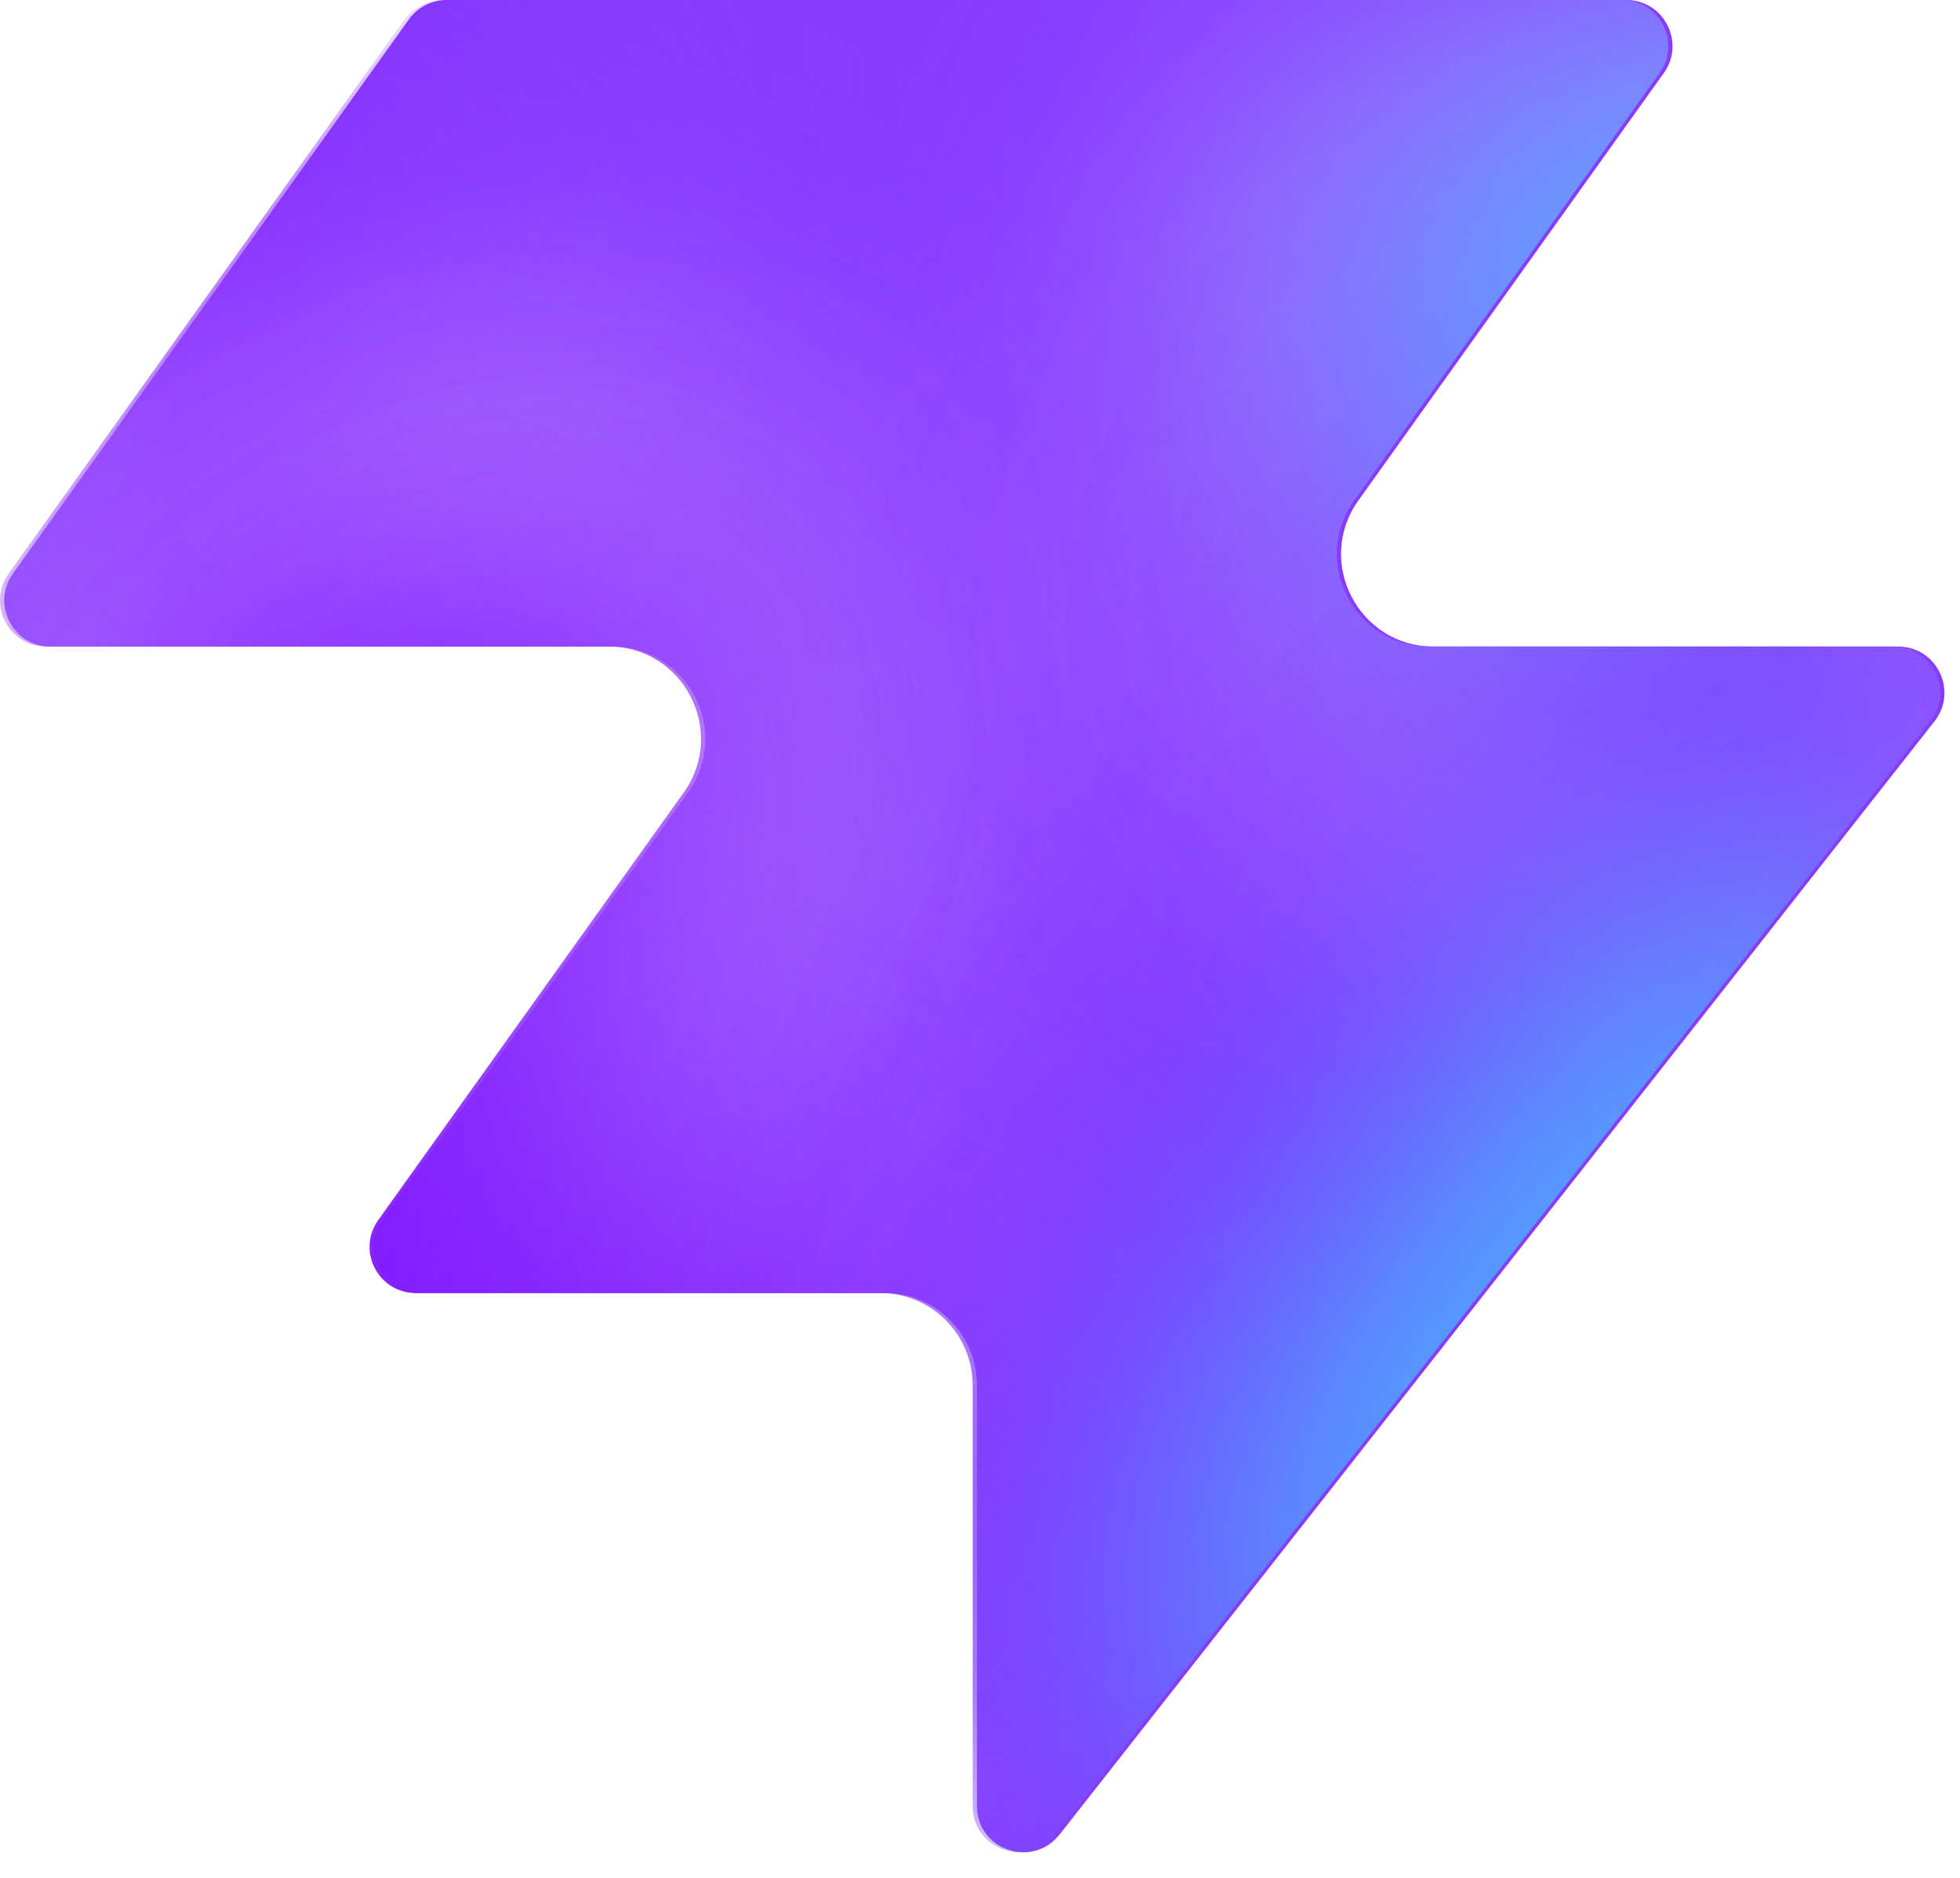
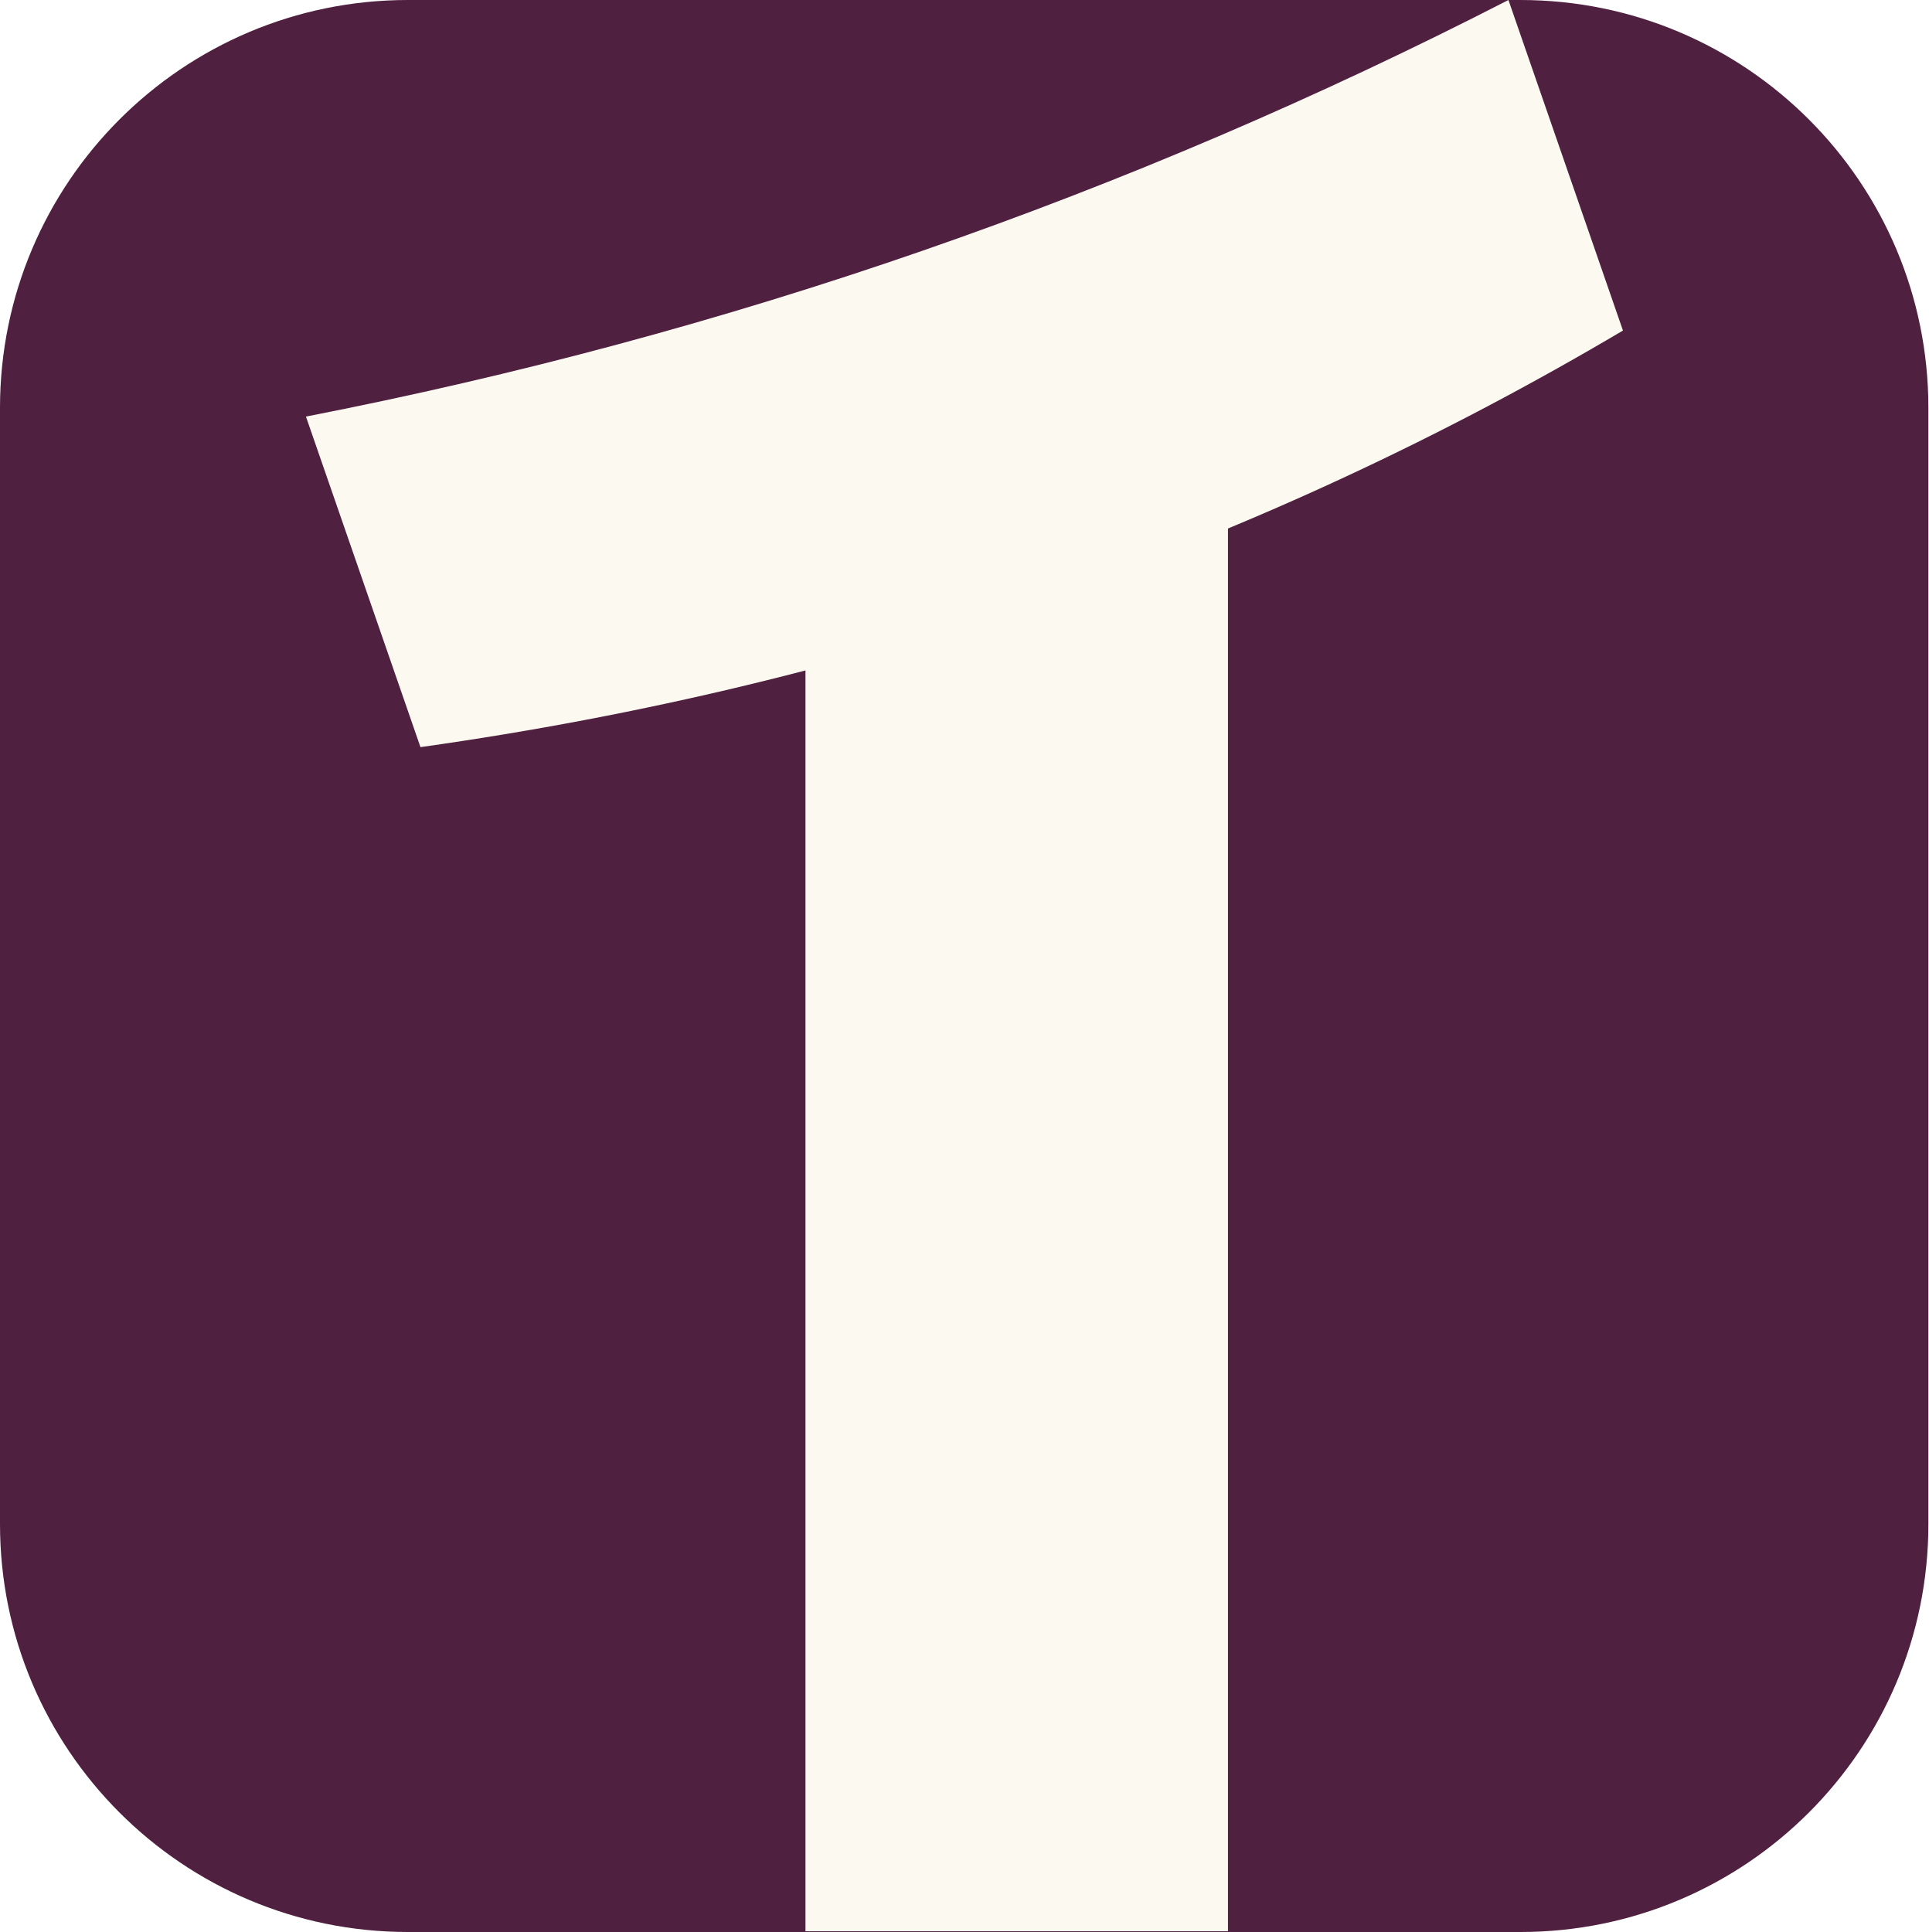
- <svg xmlns="http://www.w3.org/2000/svg" width="48" height="46" fill="none" viewBox="0 0 48 46">
-   <path fill="#863bff" d="M25.946 44.938c-.664.845-2.021.375-2.021-.698V33.937a2.26 2.26 0 0 0-2.262-2.262H10.287c-.92 0-1.456-1.04-.92-1.788l7.48-10.471c1.07-1.497 0-3.578-1.842-3.578H1.237c-.92 0-1.456-1.04-.92-1.788L10.013.474c.214-.297.556-.474.92-.474h28.894c.92 0 1.456 1.04.92 1.788l-7.48 10.471c-1.07 1.498 0 3.579 1.842 3.579h11.377c.943 0 1.473 1.088.89 1.83L25.947 44.94z" style="fill:#863bff;fill:color(display-p3 .525 .23 1);fill-opacity:1" />
-   <mask id="a" width="48" height="46" x="0" y="0" maskUnits="userSpaceOnUse" style="mask-type:alpha">
-     <path fill="#000" d="M25.842 44.938c-.664.844-2.021.375-2.021-.698V33.937a2.26 2.26 0 0 0-2.262-2.262H10.183c-.92 0-1.456-1.04-.92-1.788l7.48-10.471c1.07-1.498 0-3.579-1.842-3.579H1.133c-.92 0-1.456-1.04-.92-1.787L9.91.473c.214-.297.556-.474.92-.474h28.894c.92 0 1.456 1.04.92 1.788l-7.48 10.471c-1.07 1.498 0 3.578 1.842 3.578h11.377c.943 0 1.473 1.088.89 1.832L25.843 44.94z" style="fill:#000;fill-opacity:1" />
-   </mask>
-   <g mask="url(#a)">
-     <g filter="url(#b)">
-       <ellipse cx="5.508" cy="14.704" fill="#ede6ff" rx="5.508" ry="14.704" style="fill:#ede6ff;fill:color(display-p3 .927 .903 1);fill-opacity:1" transform="matrix(.00324 1 1 -.00324 -4.47 31.516)" />
-     </g>
-     <g filter="url(#c)">
-       <ellipse cx="10.399" cy="29.851" fill="#ede6ff" rx="10.399" ry="29.851" style="fill:#ede6ff;fill:color(display-p3 .927 .903 1);fill-opacity:1" transform="matrix(.00324 1 1 -.00324 -39.328 7.883)" />
-     </g>
-     <g filter="url(#d)">
-       <ellipse cx="5.508" cy="30.487" fill="#7e14ff" rx="5.508" ry="30.487" style="fill:#7e14ff;fill:color(display-p3 .492 .077 1);fill-opacity:1" transform="rotate(89.814 -25.913 -14.639)scale(1 -1)" />
-     </g>
-     <g filter="url(#e)">
-       <ellipse cx="5.508" cy="30.599" fill="#7e14ff" rx="5.508" ry="30.599" style="fill:#7e14ff;fill:color(display-p3 .492 .077 1);fill-opacity:1" transform="rotate(89.814 -32.644 -3.334)scale(1 -1)" />
-     </g>
-     <g filter="url(#f)">
-       <ellipse cx="5.508" cy="30.599" fill="#7e14ff" rx="5.508" ry="30.599" style="fill:#7e14ff;fill:color(display-p3 .492 .077 1);fill-opacity:1" transform="matrix(.00324 1 1 -.00324 -34.34 30.47)" />
-     </g>
-     <g filter="url(#g)">
-       <ellipse cx="14.072" cy="22.078" fill="#ede6ff" rx="14.072" ry="22.078" style="fill:#ede6ff;fill:color(display-p3 .927 .903 1);fill-opacity:1" transform="rotate(93.35 24.506 48.493)scale(-1 1)" />
-     </g>
-     <g filter="url(#h)">
-       <ellipse cx="3.47" cy="21.501" fill="#7e14ff" rx="3.47" ry="21.501" style="fill:#7e14ff;fill:color(display-p3 .492 .077 1);fill-opacity:1" transform="rotate(89.009 28.708 47.59)scale(-1 1)" />
-     </g>
-     <g filter="url(#i)">
-       <ellipse cx="3.47" cy="21.501" fill="#7e14ff" rx="3.47" ry="21.501" style="fill:#7e14ff;fill:color(display-p3 .492 .077 1);fill-opacity:1" transform="rotate(89.009 28.708 47.59)scale(-1 1)" />
-     </g>
-     <g filter="url(#j)">
-       <ellipse cx=".387" cy="8.972" fill="#7e14ff" rx="4.407" ry="29.108" style="fill:#7e14ff;fill:color(display-p3 .492 .077 1);fill-opacity:1" transform="rotate(39.51 .387 8.972)" />
-     </g>
-     <g filter="url(#k)">
-       <ellipse cx="47.523" cy="-6.092" fill="#7e14ff" rx="4.407" ry="29.108" style="fill:#7e14ff;fill:color(display-p3 .492 .077 1);fill-opacity:1" transform="rotate(37.892 47.523 -6.092)" />
-     </g>
-     <g filter="url(#l)">
-       <ellipse cx="41.412" cy="6.333" fill="#47bfff" rx="5.971" ry="9.665" style="fill:#47bfff;fill:color(display-p3 .28 .748 1);fill-opacity:1" transform="rotate(37.892 41.412 6.333)" />
-     </g>
-     <g filter="url(#m)">
-       <ellipse cx="-1.879" cy="38.332" fill="#7e14ff" rx="4.407" ry="29.108" style="fill:#7e14ff;fill:color(display-p3 .492 .077 1);fill-opacity:1" transform="rotate(37.892 -1.88 38.332)" />
-     </g>
-     <g filter="url(#n)">
-       <ellipse cx="-1.879" cy="38.332" fill="#7e14ff" rx="4.407" ry="29.108" style="fill:#7e14ff;fill:color(display-p3 .492 .077 1);fill-opacity:1" transform="rotate(37.892 -1.88 38.332)" />
-     </g>
-     <g filter="url(#o)">
-       <ellipse cx="35.651" cy="29.907" fill="#7e14ff" rx="4.407" ry="29.108" style="fill:#7e14ff;fill:color(display-p3 .492 .077 1);fill-opacity:1" transform="rotate(37.892 35.651 29.907)" />
-     </g>
-     <g filter="url(#p)">
-       <ellipse cx="38.418" cy="32.4" fill="#47bfff" rx="5.971" ry="15.297" style="fill:#47bfff;fill:color(display-p3 .28 .748 1);fill-opacity:1" transform="rotate(37.892 38.418 32.4)" />
-     </g>
+ <svg xmlns="http://www.w3.org/2000/svg" viewBox="0 0 520 521">
+   <rect width="520" height="521" rx="110" fill="#4f203f" />
+   <g transform="translate(82.5, 0)" fill="#fcf9f1">
+     <path d="M134.7,520.8V93.94h113.93v426.86h-113.93Z" />
+     <path d="M355.14,89.14c-96.62,57.2-204.25,95.43-324.26,112.34L0,112.34C113.4,90.22,221.48,52.78,324.26,0l30.88,89.14Z" />
  </g>
-   <defs>
-     <filter id="b" width="60.045" height="41.654" x="-19.77" y="16.149" color-interpolation-filters="sRGB" filterUnits="userSpaceOnUse">
-       <feFlood flood-opacity="0" result="BackgroundImageFix" />
-       <feBlend in="SourceGraphic" in2="BackgroundImageFix" result="shape" />
-       <feGaussianBlur result="effect1_foregroundBlur_2002_17158" stdDeviation="7.659" />
-     </filter>
-     <filter id="c" width="90.34" height="51.437" x="-54.613" y="-7.533" color-interpolation-filters="sRGB" filterUnits="userSpaceOnUse">
-       <feFlood flood-opacity="0" result="BackgroundImageFix" />
-       <feBlend in="SourceGraphic" in2="BackgroundImageFix" result="shape" />
-       <feGaussianBlur result="effect1_foregroundBlur_2002_17158" stdDeviation="7.659" />
-     </filter>
-     <filter id="d" width="79.355" height="29.4" x="-49.64" y="2.03" color-interpolation-filters="sRGB" filterUnits="userSpaceOnUse">
-       <feFlood flood-opacity="0" result="BackgroundImageFix" />
-       <feBlend in="SourceGraphic" in2="BackgroundImageFix" result="shape" />
-       <feGaussianBlur result="effect1_foregroundBlur_2002_17158" stdDeviation="4.596" />
-     </filter>
-     <filter id="e" width="79.579" height="29.4" x="-45.045" y="20.029" color-interpolation-filters="sRGB" filterUnits="userSpaceOnUse">
-       <feFlood flood-opacity="0" result="BackgroundImageFix" />
-       <feBlend in="SourceGraphic" in2="BackgroundImageFix" result="shape" />
-       <feGaussianBlur result="effect1_foregroundBlur_2002_17158" stdDeviation="4.596" />
-     </filter>
-     <filter id="f" width="79.579" height="29.4" x="-43.513" y="21.178" color-interpolation-filters="sRGB" filterUnits="userSpaceOnUse">
-       <feFlood flood-opacity="0" result="BackgroundImageFix" />
-       <feBlend in="SourceGraphic" in2="BackgroundImageFix" result="shape" />
-       <feGaussianBlur result="effect1_foregroundBlur_2002_17158" stdDeviation="4.596" />
-     </filter>
-     <filter id="g" width="74.749" height="58.852" x="15.756" y="-17.901" color-interpolation-filters="sRGB" filterUnits="userSpaceOnUse">
-       <feFlood flood-opacity="0" result="BackgroundImageFix" />
-       <feBlend in="SourceGraphic" in2="BackgroundImageFix" result="shape" />
-       <feGaussianBlur result="effect1_foregroundBlur_2002_17158" stdDeviation="7.659" />
-     </filter>
-     <filter id="h" width="61.377" height="25.362" x="23.548" y="2.284" color-interpolation-filters="sRGB" filterUnits="userSpaceOnUse">
-       <feFlood flood-opacity="0" result="BackgroundImageFix" />
-       <feBlend in="SourceGraphic" in2="BackgroundImageFix" result="shape" />
-       <feGaussianBlur result="effect1_foregroundBlur_2002_17158" stdDeviation="4.596" />
-     </filter>
-     <filter id="i" width="61.377" height="25.362" x="23.548" y="2.284" color-interpolation-filters="sRGB" filterUnits="userSpaceOnUse">
-       <feFlood flood-opacity="0" result="BackgroundImageFix" />
-       <feBlend in="SourceGraphic" in2="BackgroundImageFix" result="shape" />
-       <feGaussianBlur result="effect1_foregroundBlur_2002_17158" stdDeviation="4.596" />
-     </filter>
-     <filter id="j" width="56.045" height="63.649" x="-27.636" y="-22.853" color-interpolation-filters="sRGB" filterUnits="userSpaceOnUse">
-       <feFlood flood-opacity="0" result="BackgroundImageFix" />
-       <feBlend in="SourceGraphic" in2="BackgroundImageFix" result="shape" />
-       <feGaussianBlur result="effect1_foregroundBlur_2002_17158" stdDeviation="4.596" />
-     </filter>
-     <filter id="k" width="54.814" height="64.646" x="20.116" y="-38.415" color-interpolation-filters="sRGB" filterUnits="userSpaceOnUse">
-       <feFlood flood-opacity="0" result="BackgroundImageFix" />
-       <feBlend in="SourceGraphic" in2="BackgroundImageFix" result="shape" />
-       <feGaussianBlur result="effect1_foregroundBlur_2002_17158" stdDeviation="4.596" />
-     </filter>
-     <filter id="l" width="33.541" height="35.313" x="24.641" y="-11.323" color-interpolation-filters="sRGB" filterUnits="userSpaceOnUse">
-       <feFlood flood-opacity="0" result="BackgroundImageFix" />
-       <feBlend in="SourceGraphic" in2="BackgroundImageFix" result="shape" />
-       <feGaussianBlur result="effect1_foregroundBlur_2002_17158" stdDeviation="4.596" />
-     </filter>
-     <filter id="m" width="54.814" height="64.646" x="-29.286" y="6.009" color-interpolation-filters="sRGB" filterUnits="userSpaceOnUse">
-       <feFlood flood-opacity="0" result="BackgroundImageFix" />
-       <feBlend in="SourceGraphic" in2="BackgroundImageFix" result="shape" />
-       <feGaussianBlur result="effect1_foregroundBlur_2002_17158" stdDeviation="4.596" />
-     </filter>
-     <filter id="n" width="54.814" height="64.646" x="-29.286" y="6.009" color-interpolation-filters="sRGB" filterUnits="userSpaceOnUse">
-       <feFlood flood-opacity="0" result="BackgroundImageFix" />
-       <feBlend in="SourceGraphic" in2="BackgroundImageFix" result="shape" />
-       <feGaussianBlur result="effect1_foregroundBlur_2002_17158" stdDeviation="4.596" />
-     </filter>
-     <filter id="o" width="54.814" height="64.646" x="8.244" y="-2.416" color-interpolation-filters="sRGB" filterUnits="userSpaceOnUse">
-       <feFlood flood-opacity="0" result="BackgroundImageFix" />
-       <feBlend in="SourceGraphic" in2="BackgroundImageFix" result="shape" />
-       <feGaussianBlur result="effect1_foregroundBlur_2002_17158" stdDeviation="4.596" />
-     </filter>
-     <filter id="p" width="39.409" height="43.623" x="18.713" y="10.588" color-interpolation-filters="sRGB" filterUnits="userSpaceOnUse">
-       <feFlood flood-opacity="0" result="BackgroundImageFix" />
-       <feBlend in="SourceGraphic" in2="BackgroundImageFix" result="shape" />
-       <feGaussianBlur result="effect1_foregroundBlur_2002_17158" stdDeviation="4.596" />
-     </filter>
-   </defs>
</svg>
